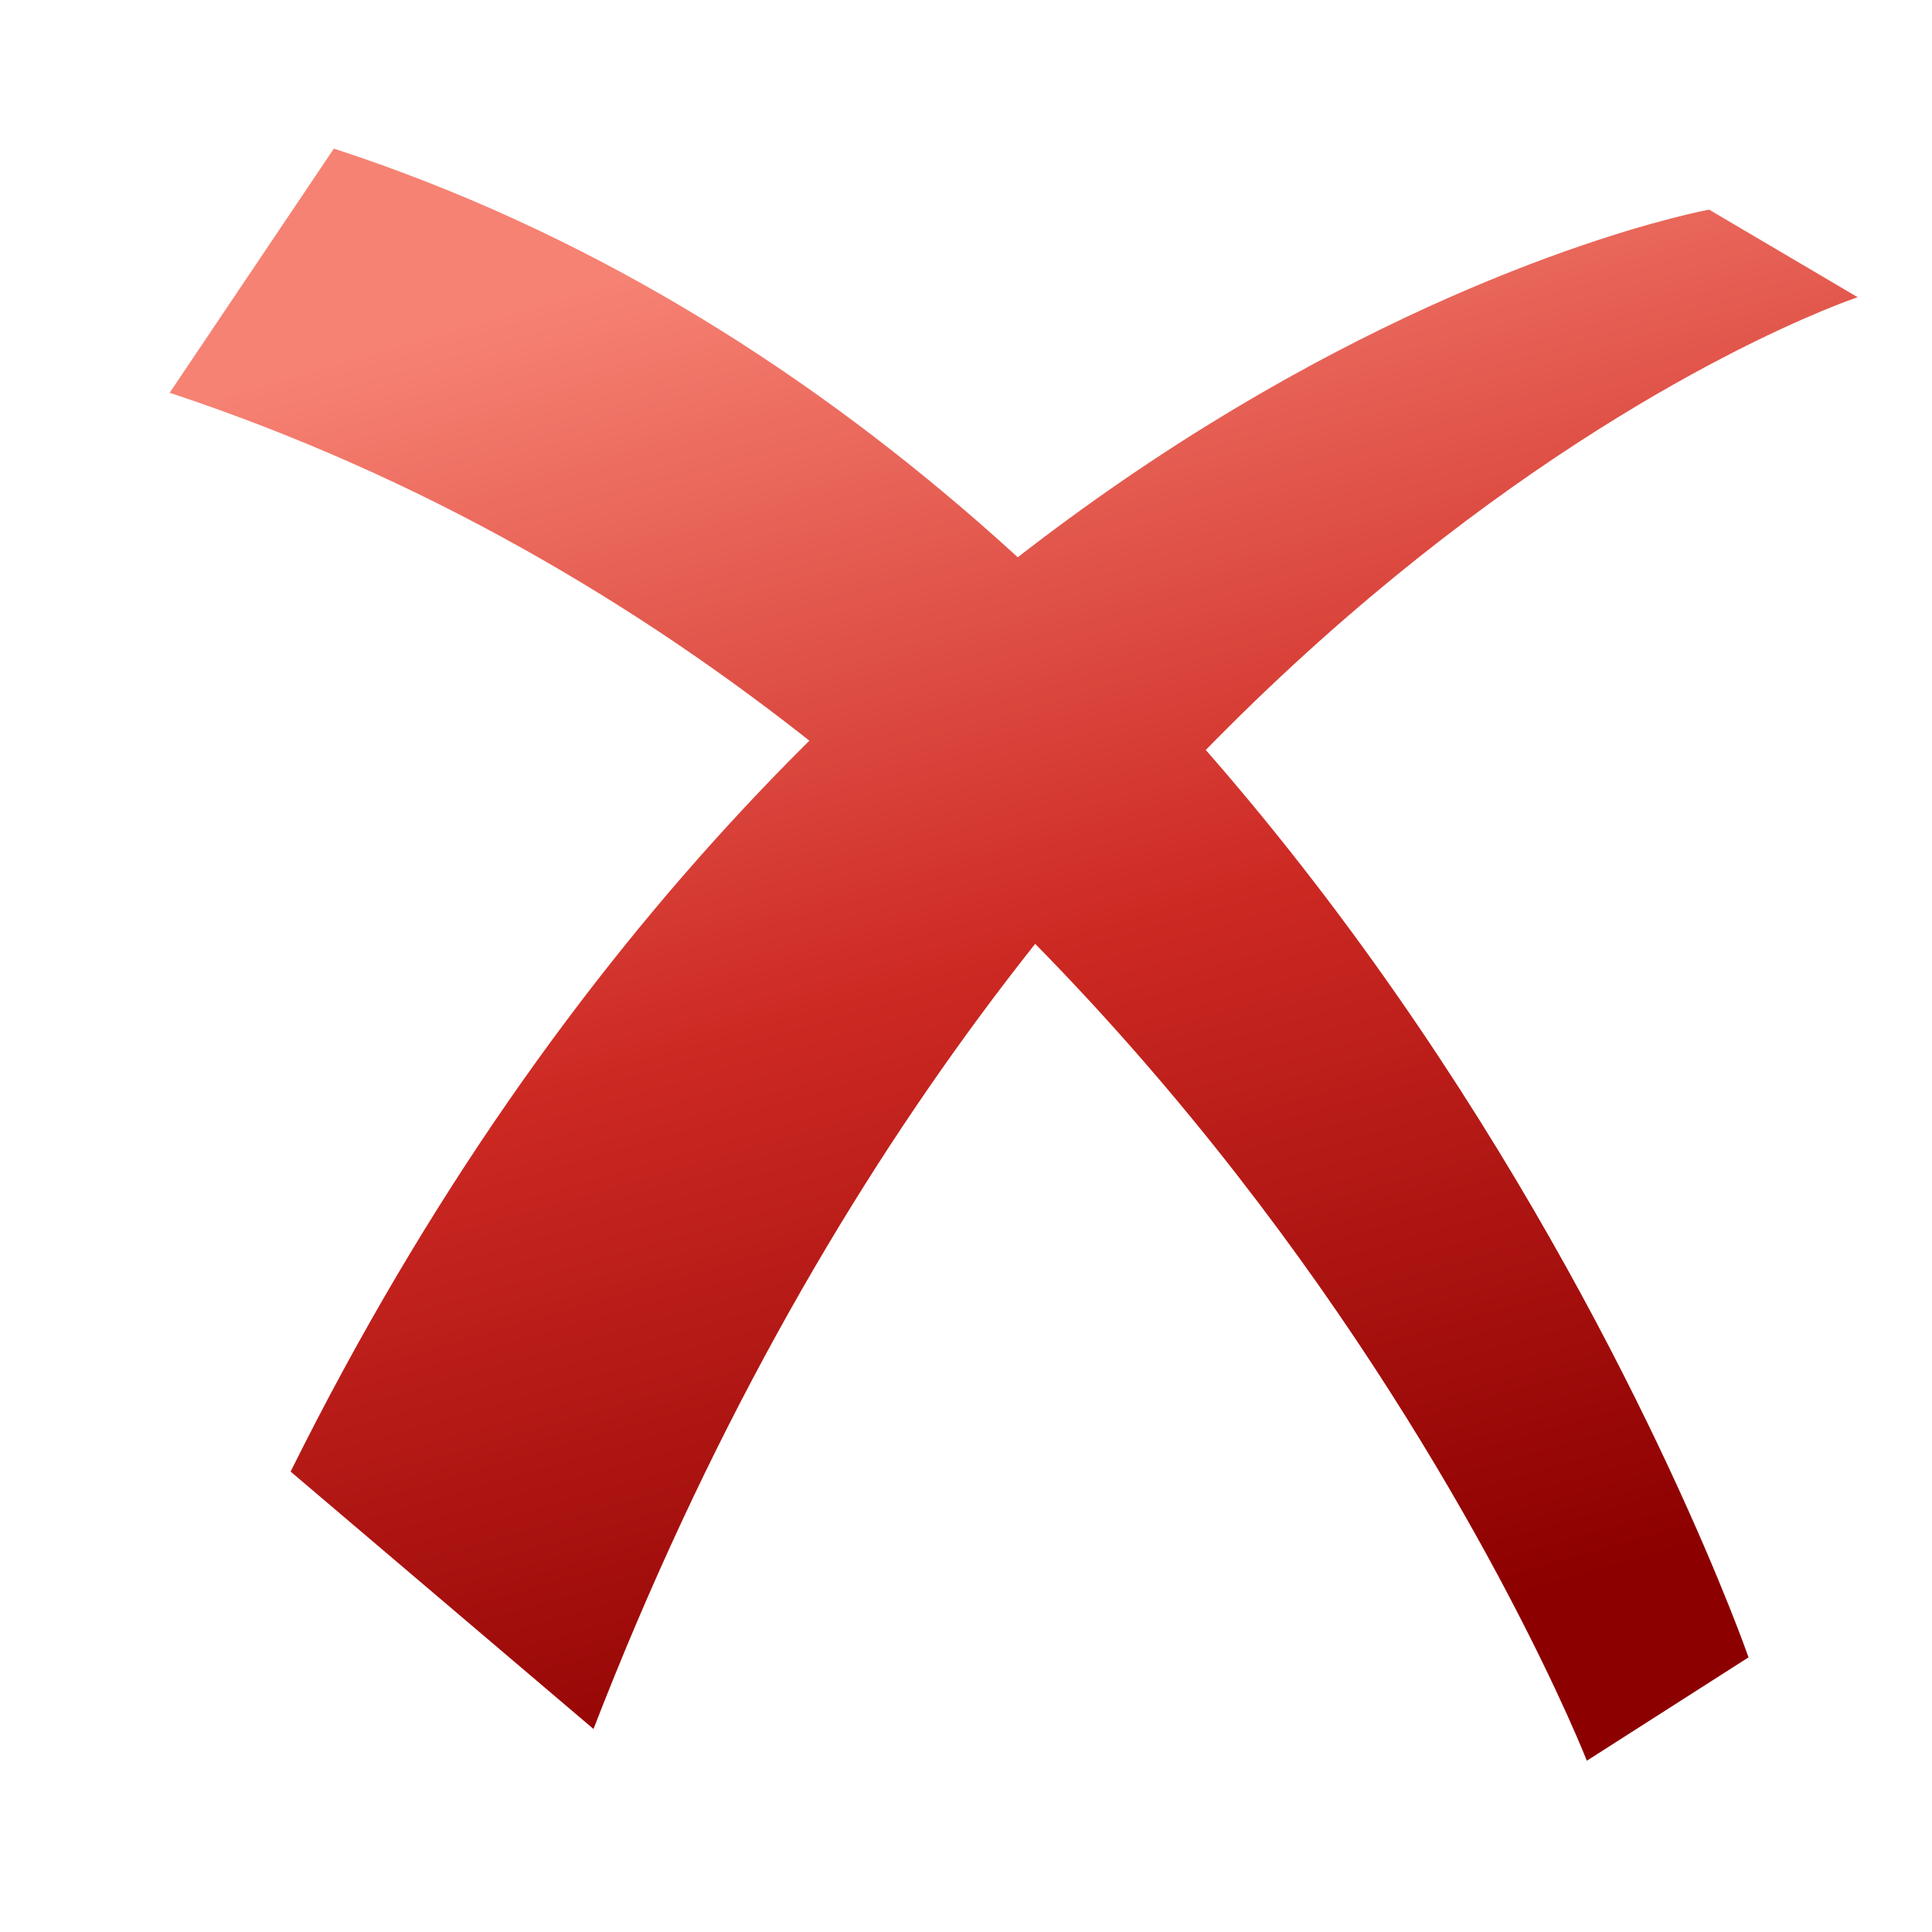
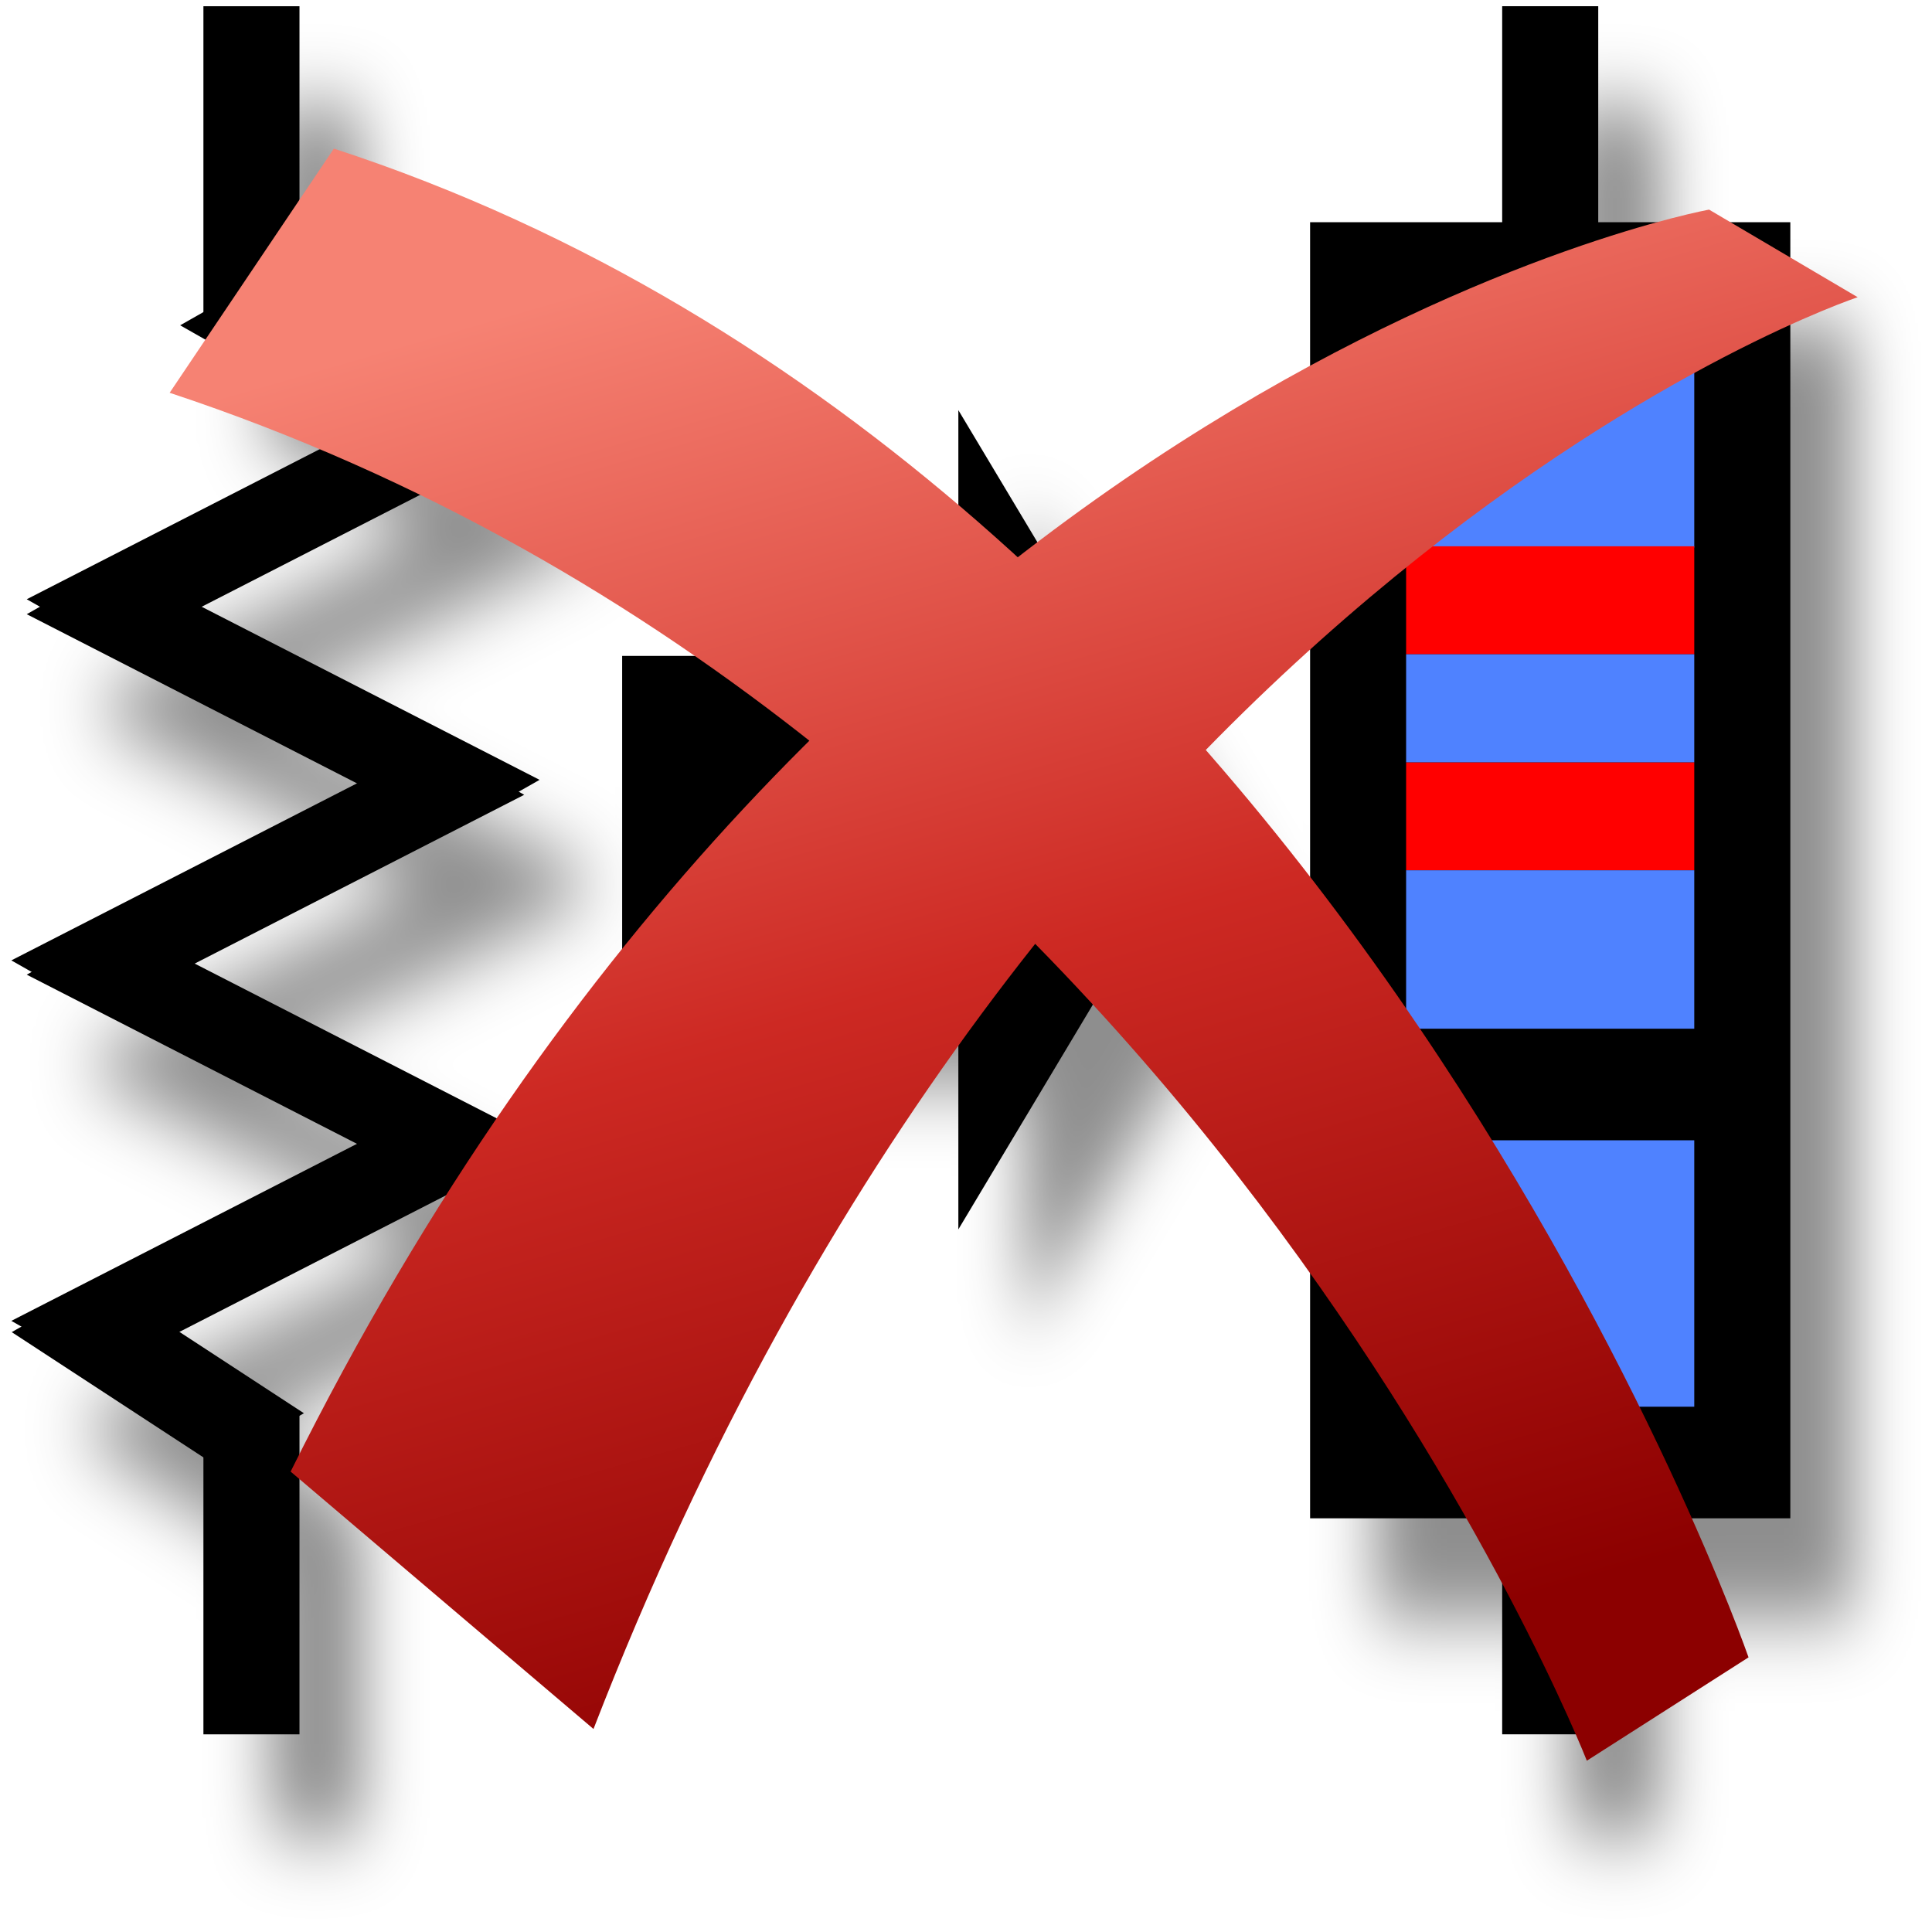
<svg xmlns="http://www.w3.org/2000/svg" xmlns:xlink="http://www.w3.org/1999/xlink" width="26" height="26" id="svg3019" version="1.1">
  <defs id="defs3021">
    <linearGradient id="linearGradient3165">
      <stop style="stop-color:#f68273;stop-opacity:1;" offset="0" id="stop3167" />
      <stop id="stop3165" offset="0.5" style="stop-color:#cd2923;stop-opacity:1;" />
      <stop style="stop-color:#8c0000;stop-opacity:1" offset="1" id="stop3169" />
    </linearGradient>
    <linearGradient xlink:href="#linearGradient3165" id="linearGradient3186" x1="9.5" y1="2.5" x2="14.91" y2="21.491" gradientUnits="userSpaceOnUse" gradientTransform="matrix(1.02439,0,0,1.035561,1.95122,1026.58)" />
    <linearGradient y2="21.491" x2="15.41" y1="2.5" x1="10" gradientTransform="matrix(1.02439,0,0,1.035561,1.439024,1026.58)" gradientUnits="userSpaceOnUse" id="linearGradient3017" xlink:href="#linearGradient3165" />
+     <filter id="a" color-interpolation-filters="sRGB">
+       <feGaussianBlur stdDeviation="0.686" id="feGaussianBlur3402" />
+     </filter>
  </defs>
  <g id="layer1" transform="translate(0,-1026.362)">
+     <g id="g3664">
+       <g id="g3404" transform="matrix(0.5911163,0,0,0.7538653,-1.863371,1020.359)">
+         <g id="g3406" transform="translate(-31.608,-25.562)" style="opacity:0.445;filter:url(#a)">
+           <g id="g3408" transform="matrix(1,0,0,1.5171,35.316,16.243)">
+             <rect id="rect3410" height="3.856" x="15.085" width="7.653" y="20.298" />
+             <path id="path3412" d="m 22.739,17.406 5.581,4.82 -5.581,4.82 v -9.64 z" style="fill-rule:evenodd" />
+           </g>
+           <g id="g3414" transform="translate(35.312,28.744)">
+             <rect id="rect3416" height="23.137" x="30.751" width="10.933" y="10.551" />
+             <rect id="rect3418" height="30.849" x="35.124" width="2.187" y="6.695" />
+             <rect id="rect3420" height="3.878" x="32.937" width="6.56" y="12.48" />
+             <rect id="rect3422" height="1.928" x="32.937" width="6.56" y="16.336" />
+             <rect id="rect3424" height="1.928" x="32.937" width="6.56" y="20.192" />
+             <rect id="rect3426" height="1.928" x="32.937" width="6.56" y="18.264" />
+             <rect id="rect3428" height="2.828" x="32.937" width="6.56" y="22.12" />
+             <rect id="rect3430" height="4.756" x="32.937" width="6.56" y="26.94" />
+           </g>
+           <g id="g3432" transform="translate(35.312,28.001)">
+             <rect id="rect3434" x="-13.381" y="18.884" width="2.24" height="6.719" transform="matrix(0.9134,-0.40706,0.9134,0.40706,0,0)" />
+             <path id="path3436" d="m 1.534,18.024 2.046,0.912 9.63,-3.868 -2.046,-0.912 -9.63,3.868 z" />
+             <path id="path3438" d="M 1.534,18.291 3.579,17.38 13.209,21.248 11.163,22.159 1.534,18.291 z" />
+             <path id="path3440" d="m 1.183,24.471 2.046,0.912 9.63,-3.868 -2.046,-0.912 -9.63,3.868 z" />
+             <path id="path3442" d="m 1.192,31.107 2.046,-0.912 4.606,2.36 -2.046,0.912 -4.606,-2.36 z" />
+             <rect id="rect3444" height="5.784" x="5.556" width="2.187" y="32.503" />
+             <rect id="rect3446" height="5.784" x="5.556" width="2.187" y="7.438" />
+             <path id="path3448" d="m 1.534,24.726 2.046,-0.912 9.63,3.869 -2.046,0.911 -9.63,-3.868 z" />
+             <path id="path3450" d="m 1.183,30.906 2.046,0.912 9.63,-3.868 -2.046,-0.912 -9.63,3.868 z" />
+           </g>
+         </g>
+         <g id="g3452" transform="matrix(1,0,0,1.5171,2.2315,-11.122)">
+           <rect id="rect3454" height="3.856" x="15.085" width="7.653" y="20.298" />
+           <path id="path3456" d="m 22.739,17.406 5.581,4.82 -5.581,4.82 v -9.64 z" style="fill-rule:evenodd" />
+         </g>
+         <g id="g3458" transform="translate(2.2274,1.3789)">
+           <rect id="rect3460" height="23.137" x="30.751" width="10.933" y="10.551" />
+           <rect id="rect3462" height="30.849" x="35.124" width="2.187" y="6.695" />
+           <rect id="rect3464" x="32.937" y="12.48" width="6.56" height="3.878" style="fill:#4f82ff" />
+           <rect id="rect3466" x="32.937" y="16.336" width="6.56" height="1.928" style="fill:#ff0000" />
+           <rect id="rect3468" x="32.937" y="20.192" width="6.56" height="1.928" style="fill:#ff0000" />
+           <rect id="rect3470" x="32.937" y="18.264" width="6.56" height="1.928" style="fill:#4f82ff" />
+           <rect id="rect3472" x="32.937" y="22.12" width="6.56" height="2.828" style="fill:#4f82ff" />
+           <rect id="rect3474" x="32.937" y="26.94" width="6.56" height="4.756" style="fill:#4f82ff" />
+         </g>
+         <g id="g3476" transform="translate(2.2274,0.6364)">
+           <rect id="rect3478" x="-13.381" y="18.884" width="2.24" height="6.719" transform="matrix(0.9134,-0.40706,0.9134,0.40706,0,0)" />
+           <path id="path3480" d="m 1.534,18.024 2.046,0.912 9.63,-3.868 -2.046,-0.912 -9.63,3.868 z" />
+           <path id="path3482" d="M 1.534,18.291 3.579,17.38 13.209,21.248 11.163,22.159 1.534,18.291 z" />
+           <path id="path3484" d="m 1.183,24.471 2.046,0.912 9.63,-3.868 -2.046,-0.912 -9.63,3.868 z" />
+           <path id="path3486" d="m 1.192,31.107 2.046,-0.912 4.606,2.36 -2.046,0.912 -4.606,-2.36 z" />
+           <rect id="rect3488" height="5.784" x="5.556" width="2.187" y="32.503" />
+           <rect id="rect3490" height="5.784" x="5.556" width="2.187" y="7.438" />
+           <path id="path3492" d="m 1.534,24.726 2.046,-0.912 9.63,3.869 -2.046,0.911 -9.63,-3.868 z" />
+           <path id="path3494" d="m 1.183,30.906 2.046,0.912 9.63,-3.868 -2.046,-0.912 -9.63,3.868 z" />
+         </g>
+       </g>
+     </g>
    <path style="fill:url(#linearGradient3017);fill-opacity:1;fill-rule:evenodd;stroke:none" d="m 21.355,1050.057 c 0,0 -5.437,-13.898 -19.072,-18.409 l 2.21,-3.286 c 13.519,4.403 19.038,20.304 19.038,20.304 z" id="path2205" />
    <path style="fill:url(#linearGradient3186);fill-opacity:1;fill-rule:evenodd;stroke:none;stroke-width:1;marker:none;visibility:visible;display:inline;overflow:visible;enable-background:accumulate" d="m 3.911,1046.166 4.076,3.464 C 14.048,1033.976 25,1030.362 25,1030.362 l -2,-1.179 c 0,0 -11.707,2.119 -19.089,16.983 z" id="path2408" />
  </g>
</svg>
